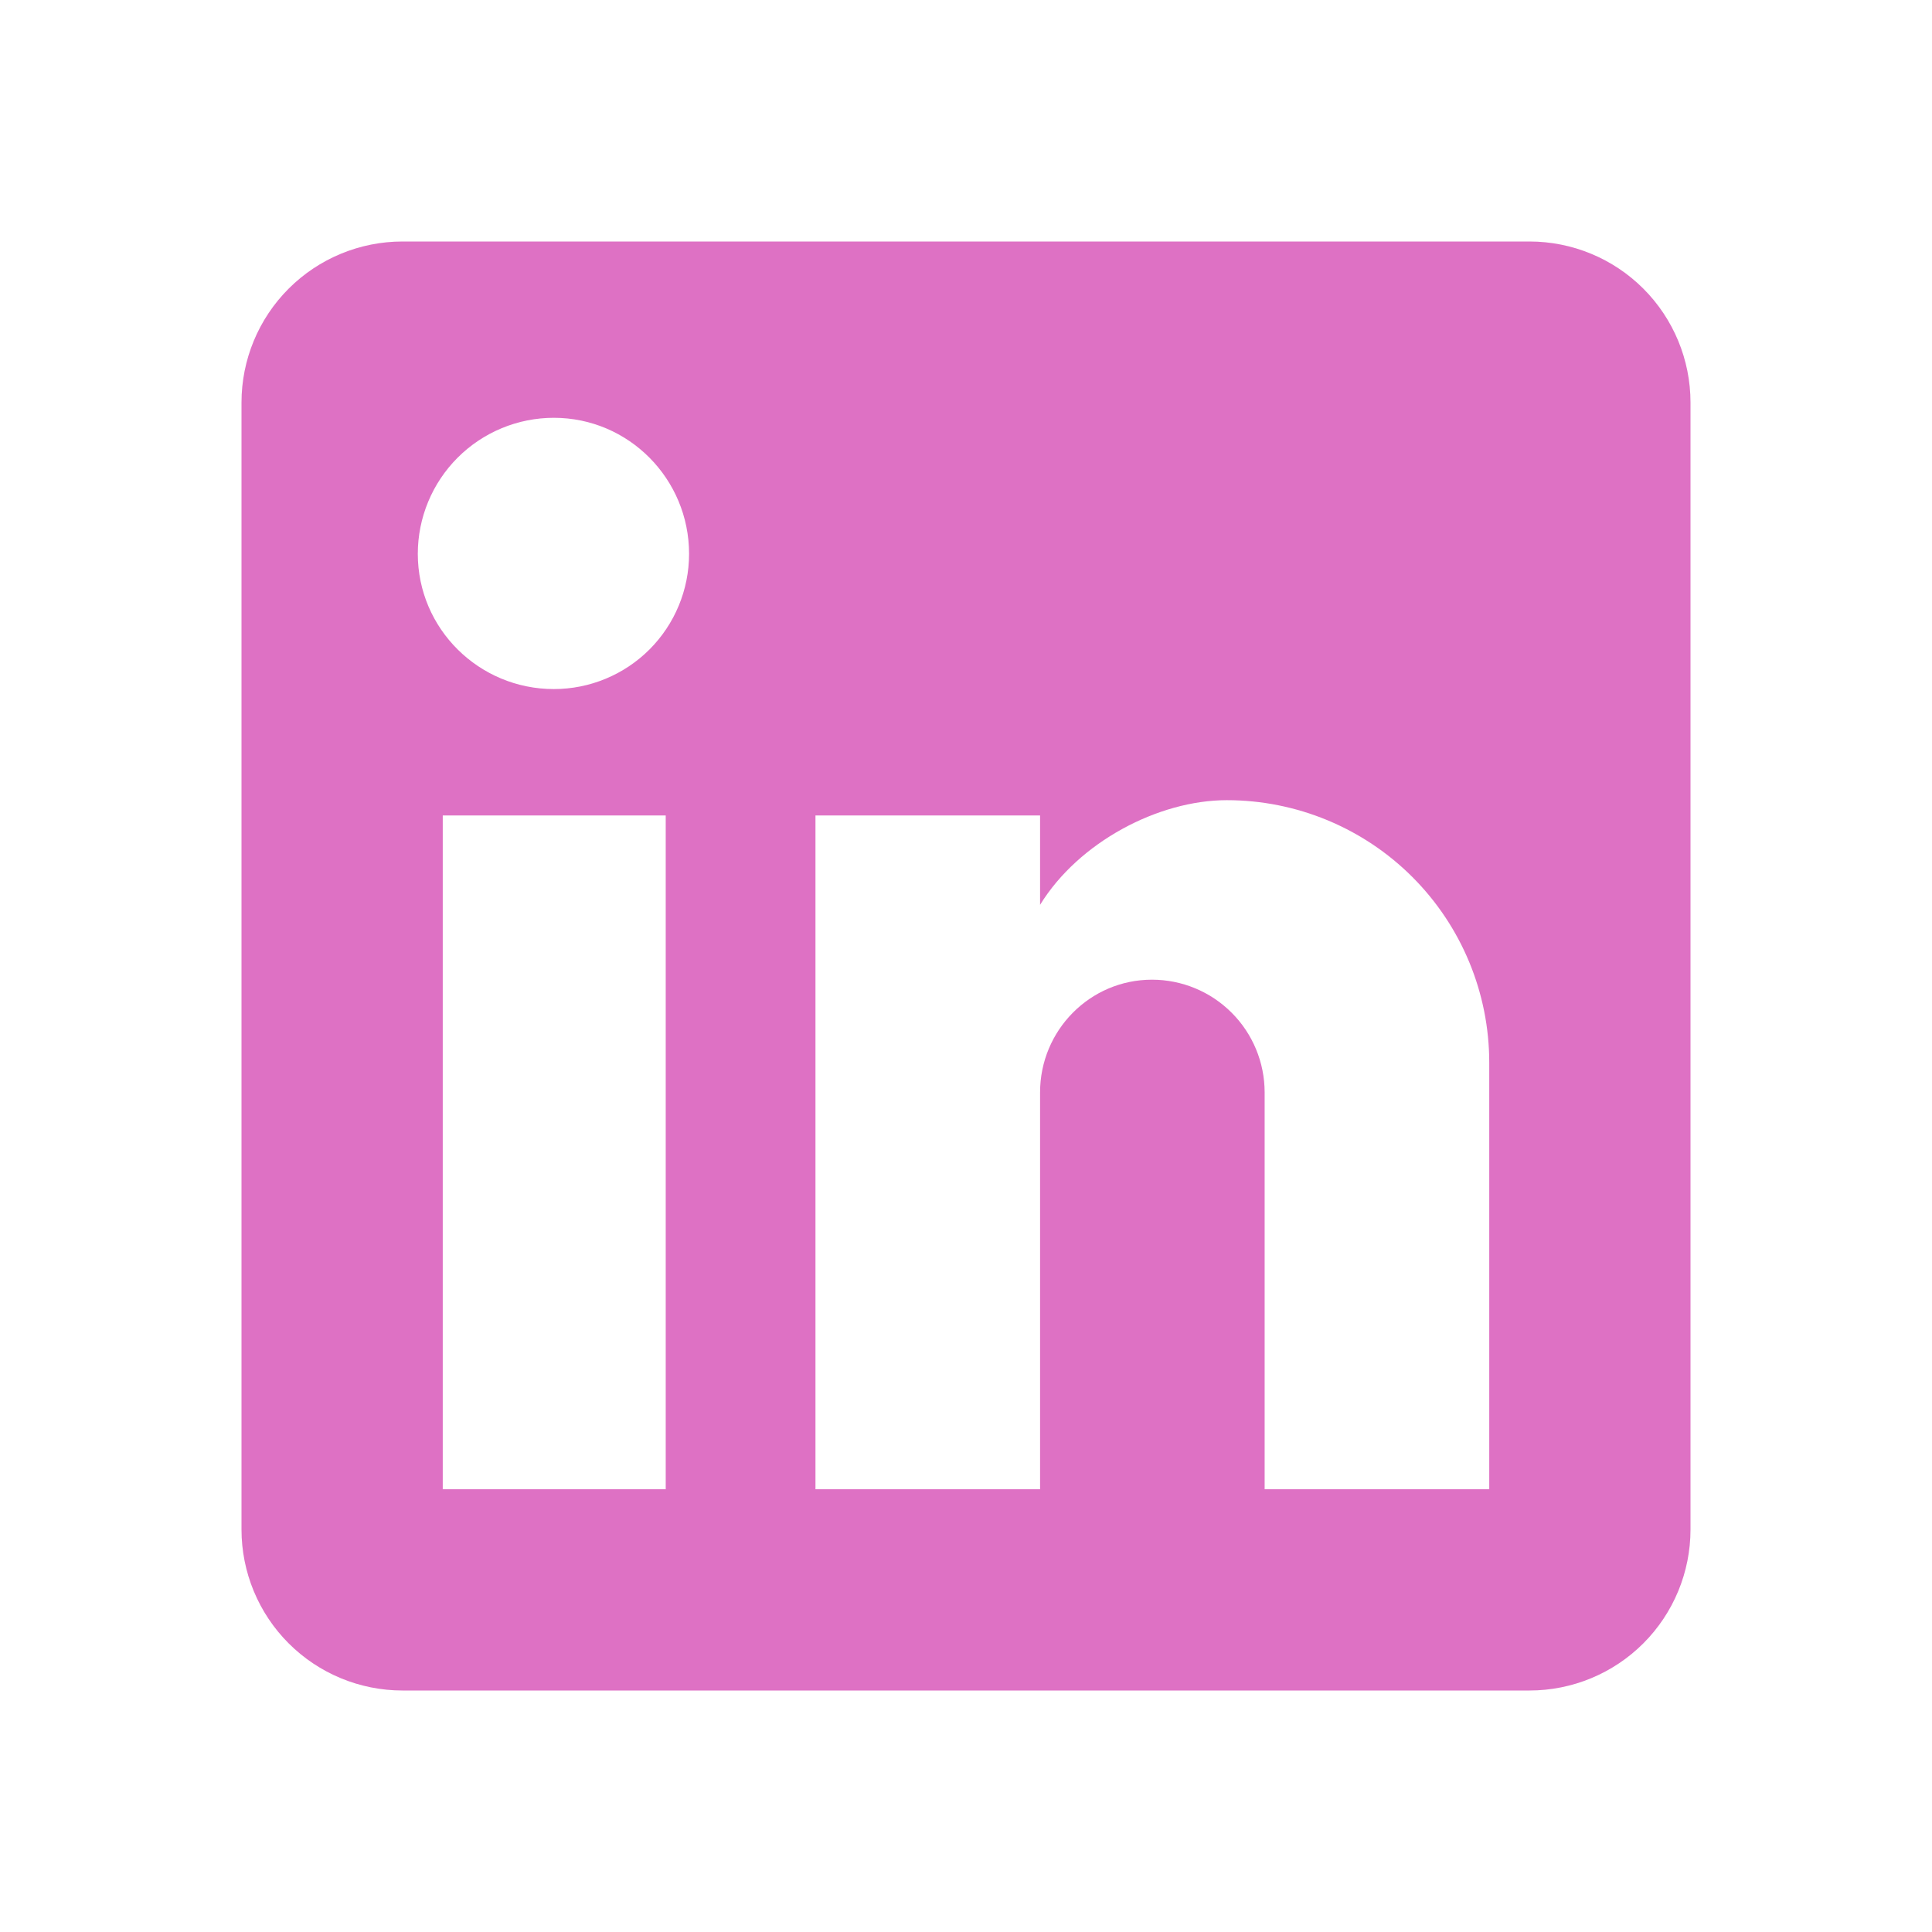
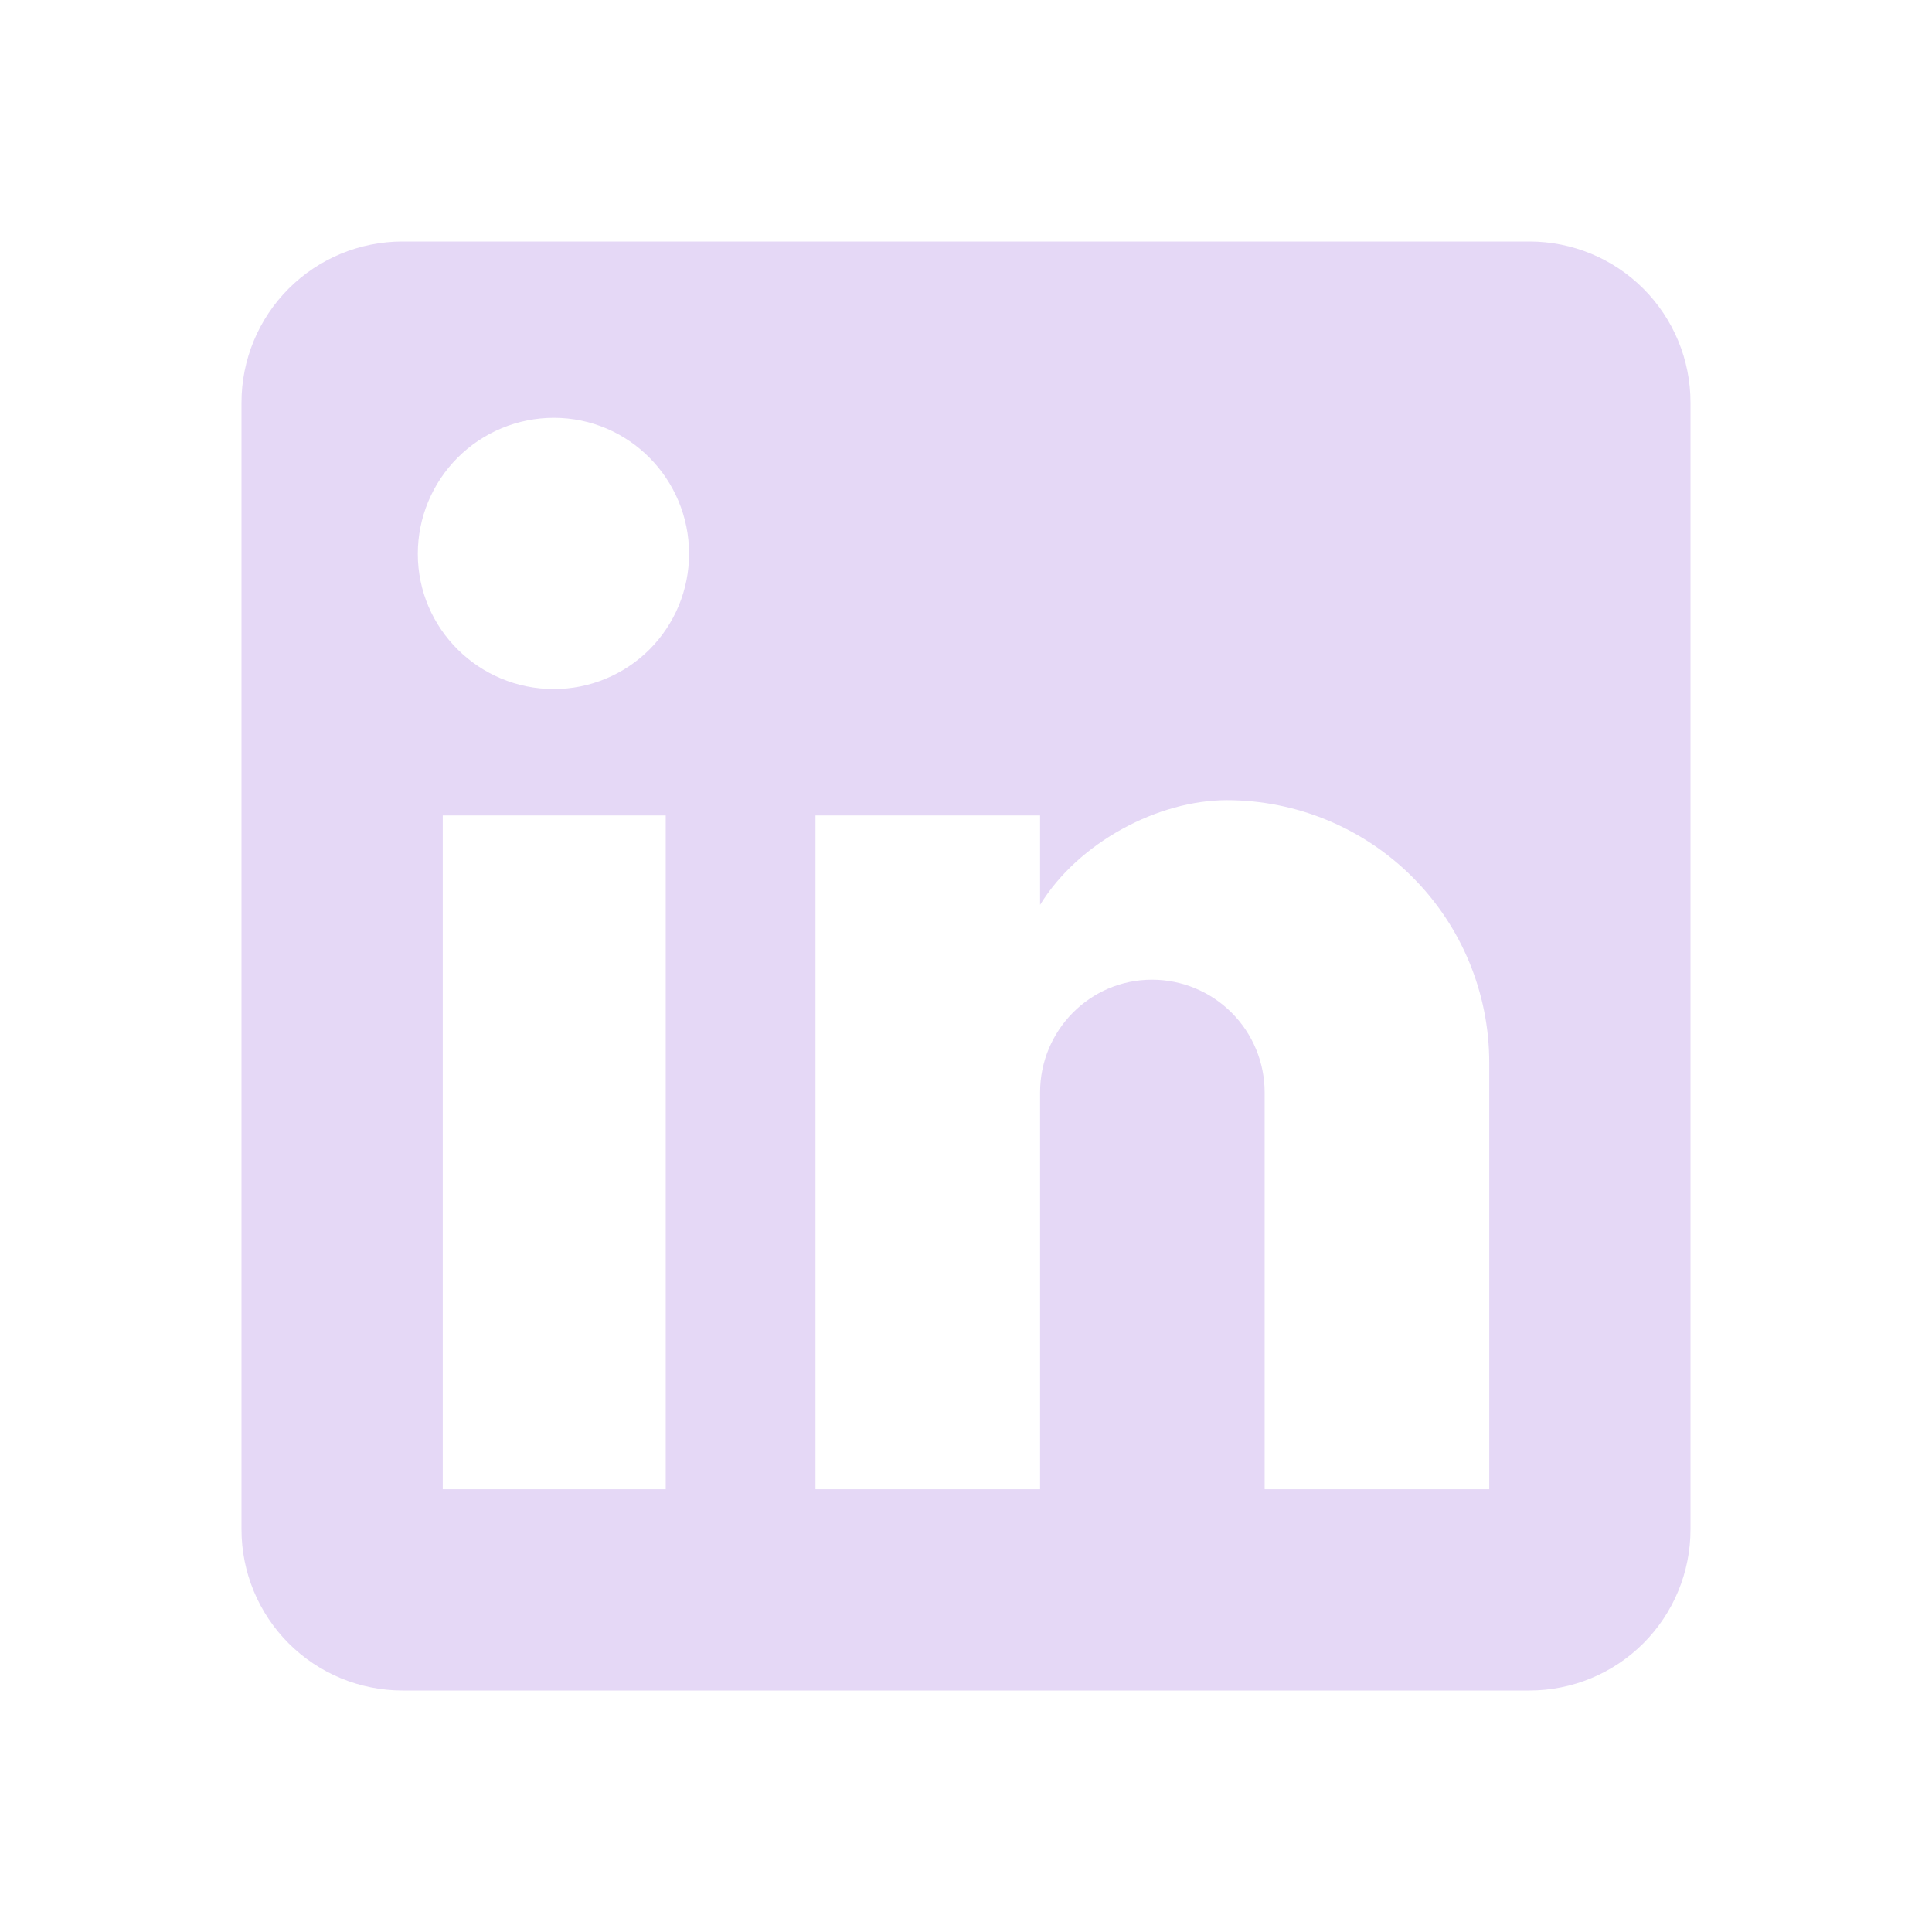
<svg xmlns="http://www.w3.org/2000/svg" width="59" height="59" viewBox="0 0 59 59" fill="none">
-   <path d="M46.708 7.375C48.012 7.375 49.263 7.893 50.185 8.815C51.107 9.737 51.625 10.988 51.625 12.292V46.708C51.625 48.012 51.107 49.263 50.185 50.185C49.263 51.107 48.012 51.625 46.708 51.625H12.292C10.988 51.625 9.737 51.107 8.815 50.185C7.893 49.263 7.375 48.012 7.375 46.708V12.292C7.375 10.988 7.893 9.737 8.815 8.815C9.737 7.893 10.988 7.375 12.292 7.375H46.708ZM45.479 45.479V32.45C45.479 30.325 44.635 28.286 43.132 26.783C41.629 25.28 39.59 24.436 37.465 24.436C35.375 24.436 32.942 25.714 31.762 27.632V24.903H24.903V45.479H31.762V33.36C31.762 31.467 33.286 29.918 35.179 29.918C36.092 29.918 36.967 30.28 37.612 30.926C38.258 31.571 38.62 32.447 38.62 33.36V45.479H45.479ZM16.913 21.043C18.009 21.043 19.059 20.608 19.834 19.834C20.608 19.059 21.043 18.009 21.043 16.913C21.043 14.627 19.2 12.759 16.913 12.759C15.812 12.759 14.755 13.197 13.976 13.976C13.197 14.755 12.759 15.812 12.759 16.913C12.759 19.2 14.627 21.043 16.913 21.043ZM20.33 45.479V24.903H13.521V45.479H20.33Z" fill="#d135ab" fill-opacity="0.7" />
+   <path d="M46.708 7.375C48.012 7.375 49.263 7.893 50.185 8.815C51.107 9.737 51.625 10.988 51.625 12.292V46.708C51.625 48.012 51.107 49.263 50.185 50.185C49.263 51.107 48.012 51.625 46.708 51.625H12.292C10.988 51.625 9.737 51.107 8.815 50.185C7.893 49.263 7.375 48.012 7.375 46.708V12.292C7.375 10.988 7.893 9.737 8.815 8.815C9.737 7.893 10.988 7.375 12.292 7.375H46.708ZM45.479 45.479V32.45C45.479 30.325 44.635 28.286 43.132 26.783C41.629 25.28 39.59 24.436 37.465 24.436C35.375 24.436 32.942 25.714 31.762 27.632V24.903H24.903V45.479H31.762V33.36C31.762 31.467 33.286 29.918 35.179 29.918C36.092 29.918 36.967 30.28 37.612 30.926C38.258 31.571 38.62 32.447 38.62 33.36V45.479H45.479ZM16.913 21.043C18.009 21.043 19.059 20.608 19.834 19.834C20.608 19.059 21.043 18.009 21.043 16.913C21.043 14.627 19.2 12.759 16.913 12.759C15.812 12.759 14.755 13.197 13.976 13.976C13.197 14.755 12.759 15.812 12.759 16.913C12.759 19.2 14.627 21.043 16.913 21.043ZM20.33 45.479V24.903H13.521V45.479H20.33Z" fill="#E5D8F6" />
</svg>
